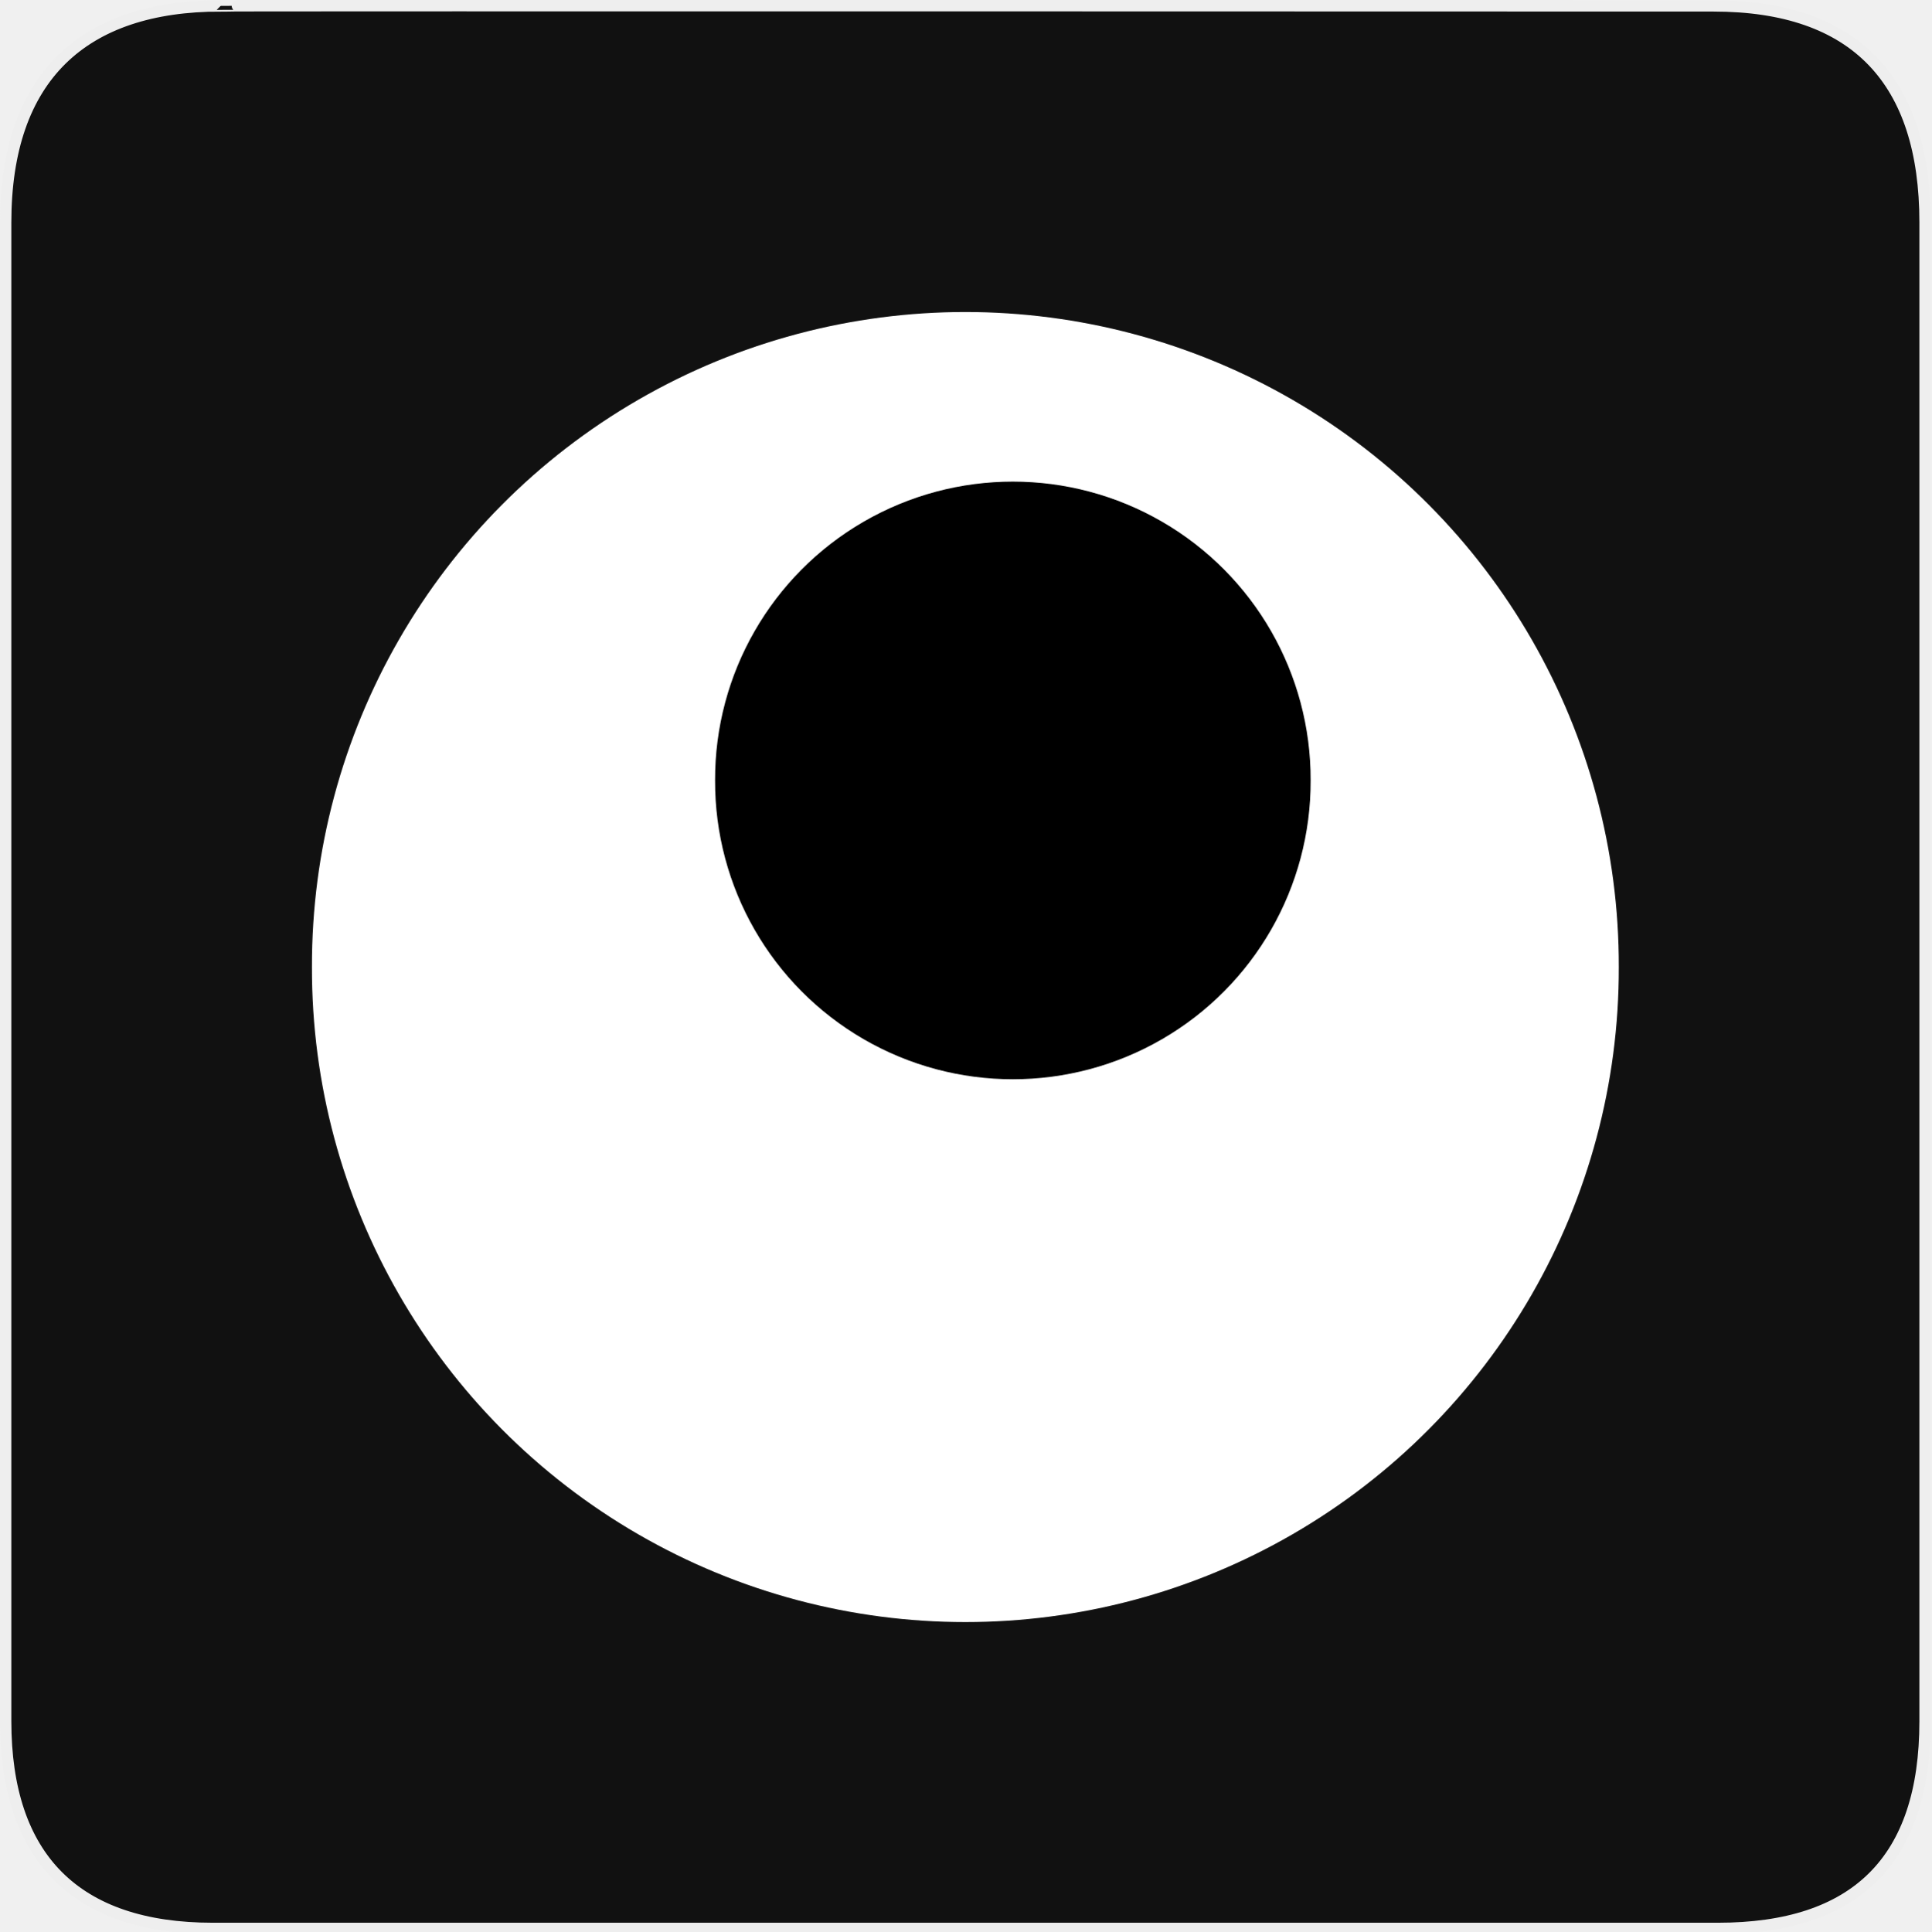
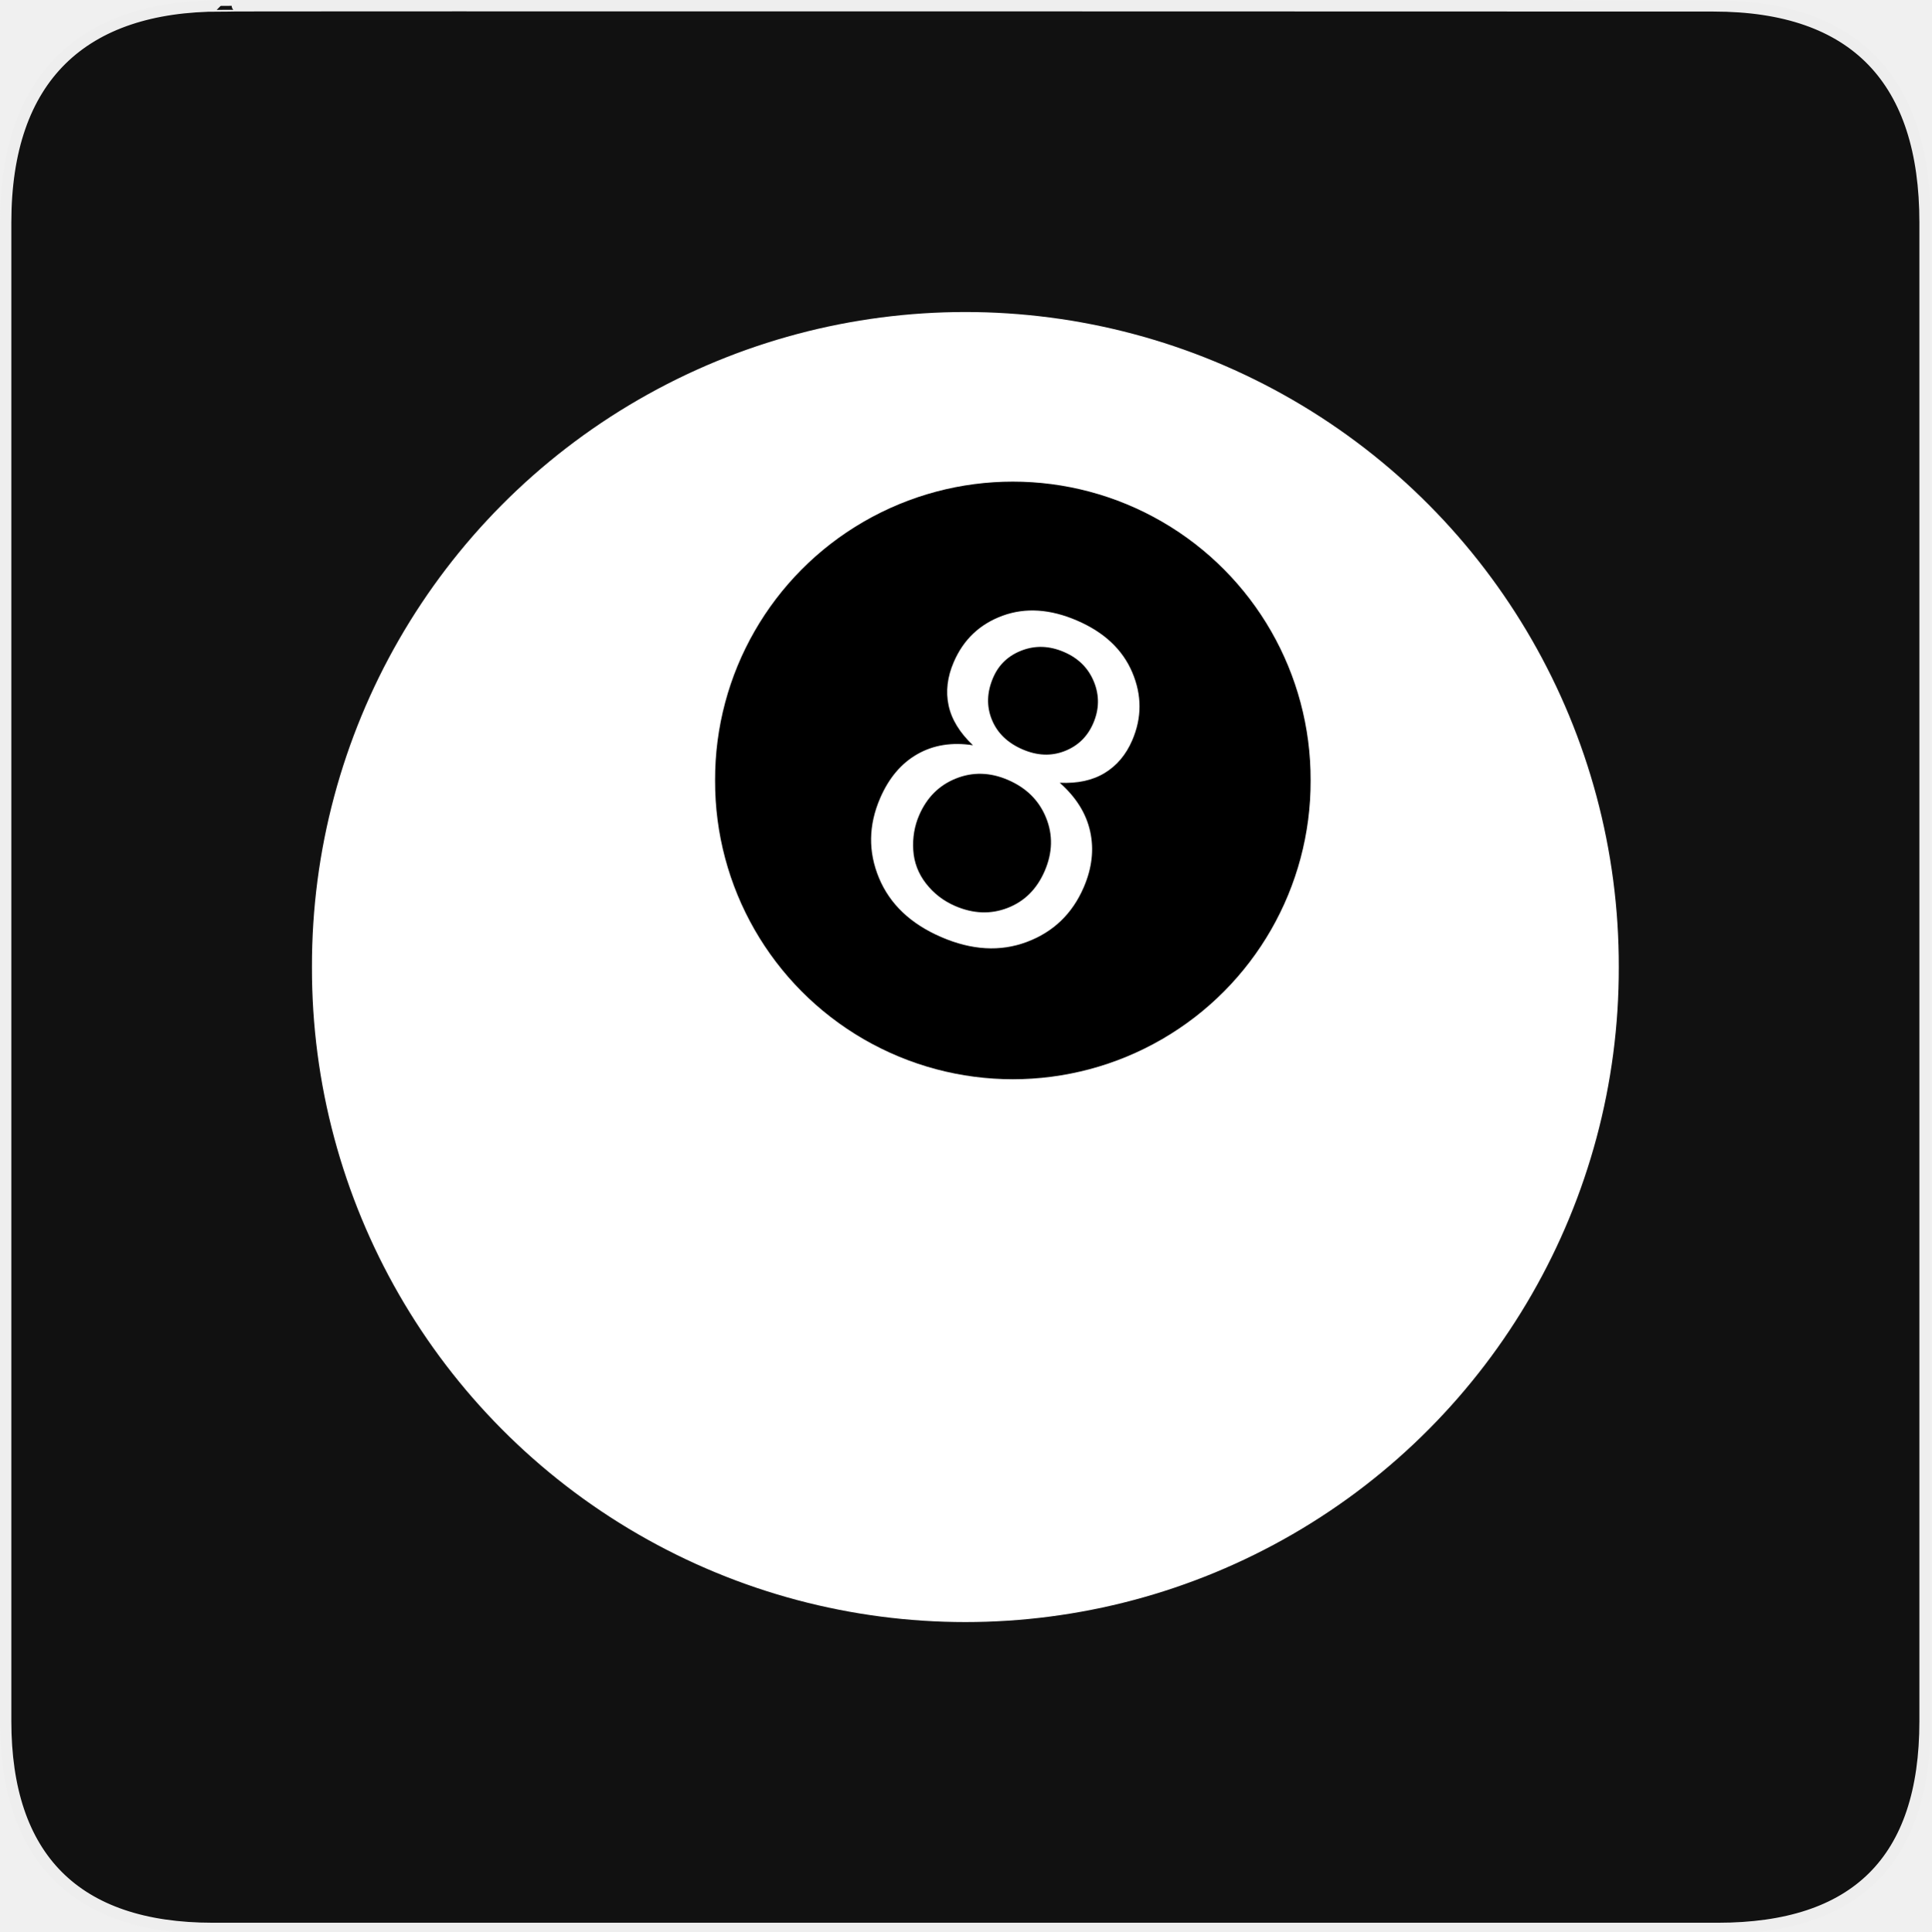
<svg xmlns="http://www.w3.org/2000/svg" xmlns:ns1="http://www.openswatchbook.org/uri/2009/osb" xmlns:xlink="http://www.w3.org/1999/xlink" version="1.1" x="0px" y="0px" width="580px" height="580px" viewBox="0 0 580 580" enable-background="new 0 0 580 580" xml:space="preserve" id="svg2">
  <defs id="defs45">
    <linearGradient id="linearGradient5239" ns1:paint="solid">
      <stop style="stop-color:#ff0000;stop-opacity:1;" offset="0" id="stop5241" />
    </linearGradient>
    <linearGradient xlink:href="#linearGradient5239" id="linearGradient5243" x1="54.106" y1="392.046" x2="309.094" y2="392.046" gradientUnits="userSpaceOnUse" />
    <linearGradient xlink:href="#linearGradient5239" id="linearGradient5245" x1="298.391" y1="157.958" x2="553.259" y2="157.958" gradientUnits="userSpaceOnUse" />
  </defs>
-   <g id="Layer_2">
-     <g id="g1327">
-       <path id="path1329" fill="#111111" stroke="#EEEEEE" stroke-width="3.408" d="M66.275,1.768    c-41.335,0-64.571,21.371-64.571,65.036v450.123c0,40.844,20.894,62.229,62.192,62.229H515.92    c41.307,0,62.229-20.316,62.229-62.229V66.804c0-42.601-20.923-65.036-63.522-65.036C514.624,1.768,66.133,1.625,66.275,1.768z" />
-     </g>
+   <g id="g1327">
+     <path style="fill:#111111;stroke:#eeeeee;stroke-width:3.408" d="M 66.275,1.768 C 24.94,1.768 1.704,23.139 1.704,66.804 v 450.123 c 0,40.844 20.894,62.229 62.192,62.229 H 515.92 c 41.307,0 62.229,-20.316 62.229,-62.229 V 66.804 c 0,-42.601 -20.923,-65.036 -63.522,-65.036 -0.003,0 -448.494,-0.143 -448.352,0 z" id="path1329" />
  </g>
  <path style="fill:#ffffff;fill-opacity:1;fill-rule:nonzero;stroke:#ffffff;stroke-width:9.1;stroke-linecap:square;stroke-linejoin:round;stroke-miterlimit:4;stroke-opacity:1;stroke-dasharray:none" id="path5268" d="m 514.968,356.631 a 156.765,156.765 0 1 1 -313.529,0 156.765,156.765 0 1 1 313.529,0 z" transform="matrix(1.216514,0,0,1.216514,-145.8328,-143.4158)" />
  <path style="fill:#000000;fill-opacity:1;fill-rule:nonzero;stroke:#000000;stroke-width:9.1;stroke-linecap:square;stroke-linejoin:round;stroke-miterlimit:4;stroke-opacity:1;stroke-dasharray:none" id="path5272" d="m 414.249,241.697 a 72.697,72.697 0 1 1 -145.393,0 72.697,72.697 0 1 1 145.393,0 z" transform="matrix(1.157726,0,0,1.157726,-91.23522,-45.43212)" />
-   <flowRoot xml:space="preserve" id="flowRoot5274" style="font-size:64px;font-style:normal;font-weight:normal;line-height:125%;letter-spacing:0px;word-spacing:0px;fill:#ffffff;fill-opacity:1;stroke:none;font-family:Sans" transform="matrix(2.029778,0.8773131,-0.8773131,2.029778,-99.33051,-486.0929)">
-     <flowRegion id="flowRegion5276">
-       <rect id="rect5278" width="82.85" height="128.336" x="278.603" y="195.805" style="font-size:64px;fill:#ffffff;fill-opacity:1" />
-     </flowRegion>
-     <flowPara id="flowPara5280">8</flowPara>
-   </flowRoot>
+   <g transform="matrix(2.029778,0.8773131,-0.8773131,2.029778,-99.33051,-486.0929)" style="font-size:64px;font-style:normal;font-weight:normal;line-height:125%;letter-spacing:0px;word-spacing:0px;fill:#ffffff;fill-opacity:1;stroke:none;font-family:Sans" id="flowRoot5274">
+     <path d="m 289.906,224.445 c -2.333,-0.854 -4.063,-2.073 -5.188,-3.656 -1.125,-1.583 -1.688,-3.479 -1.688,-5.688 0,-3.333 1.198,-6.135 3.594,-8.406 2.396,-2.271 5.583,-3.406 9.562,-3.406 4,5e-5 7.219,1.162 9.656,3.484 2.437,2.323 3.656,5.151 3.656,8.484 -3e-5,2.125 -0.557,3.974 -1.672,5.547 -1.115,1.573 -2.807,2.786 -5.078,3.641 2.812,0.917 4.953,2.396 6.422,4.438 1.469,2.042 2.203,4.479 2.203,7.312 -3e-5,3.917 -1.385,7.208 -4.156,9.875 -2.771,2.667 -6.417,4 -10.938,4 -4.521,0 -8.167,-1.339 -10.938,-4.016 -2.771,-2.677 -4.156,-6.016 -4.156,-10.016 0,-2.979 0.755,-5.474 2.266,-7.484 1.51,-2.01 3.661,-3.38 6.453,-4.109 z m -1.125,-9.531 c -10e-6,2.167 0.698,3.938 2.094,5.312 1.396,1.375 3.208,2.063 5.438,2.062 2.167,3e-5 3.943,-0.682 5.328,-2.047 1.385,-1.365 2.078,-3.036 2.078,-5.016 -3e-5,-2.062 -0.714,-3.797 -2.141,-5.203 -1.427,-1.406 -3.203,-2.109 -5.328,-2.109 -2.146,4e-5 -3.927,0.688 -5.344,2.062 -1.417,1.375 -2.125,3.021 -2.125,4.938 z m -1.812,21.156 c -10e-6,1.604 0.38,3.156 1.141,4.656 0.76,1.5 1.891,2.661 3.391,3.484 1.5,0.823 3.115,1.234 4.844,1.234 2.687,1e-5 4.906,-0.865 6.656,-2.594 1.75,-1.729 2.625,-3.927 2.625,-6.594 -3e-5,-2.708 -0.901,-4.948 -2.703,-6.719 -1.802,-1.771 -4.057,-2.656 -6.766,-2.656 -2.646,2e-5 -4.839,0.875 -6.578,2.625 -1.74,1.75 -2.609,3.938 -2.609,6.562 z" style="" id="path5289" />
+   </g>
</svg>
